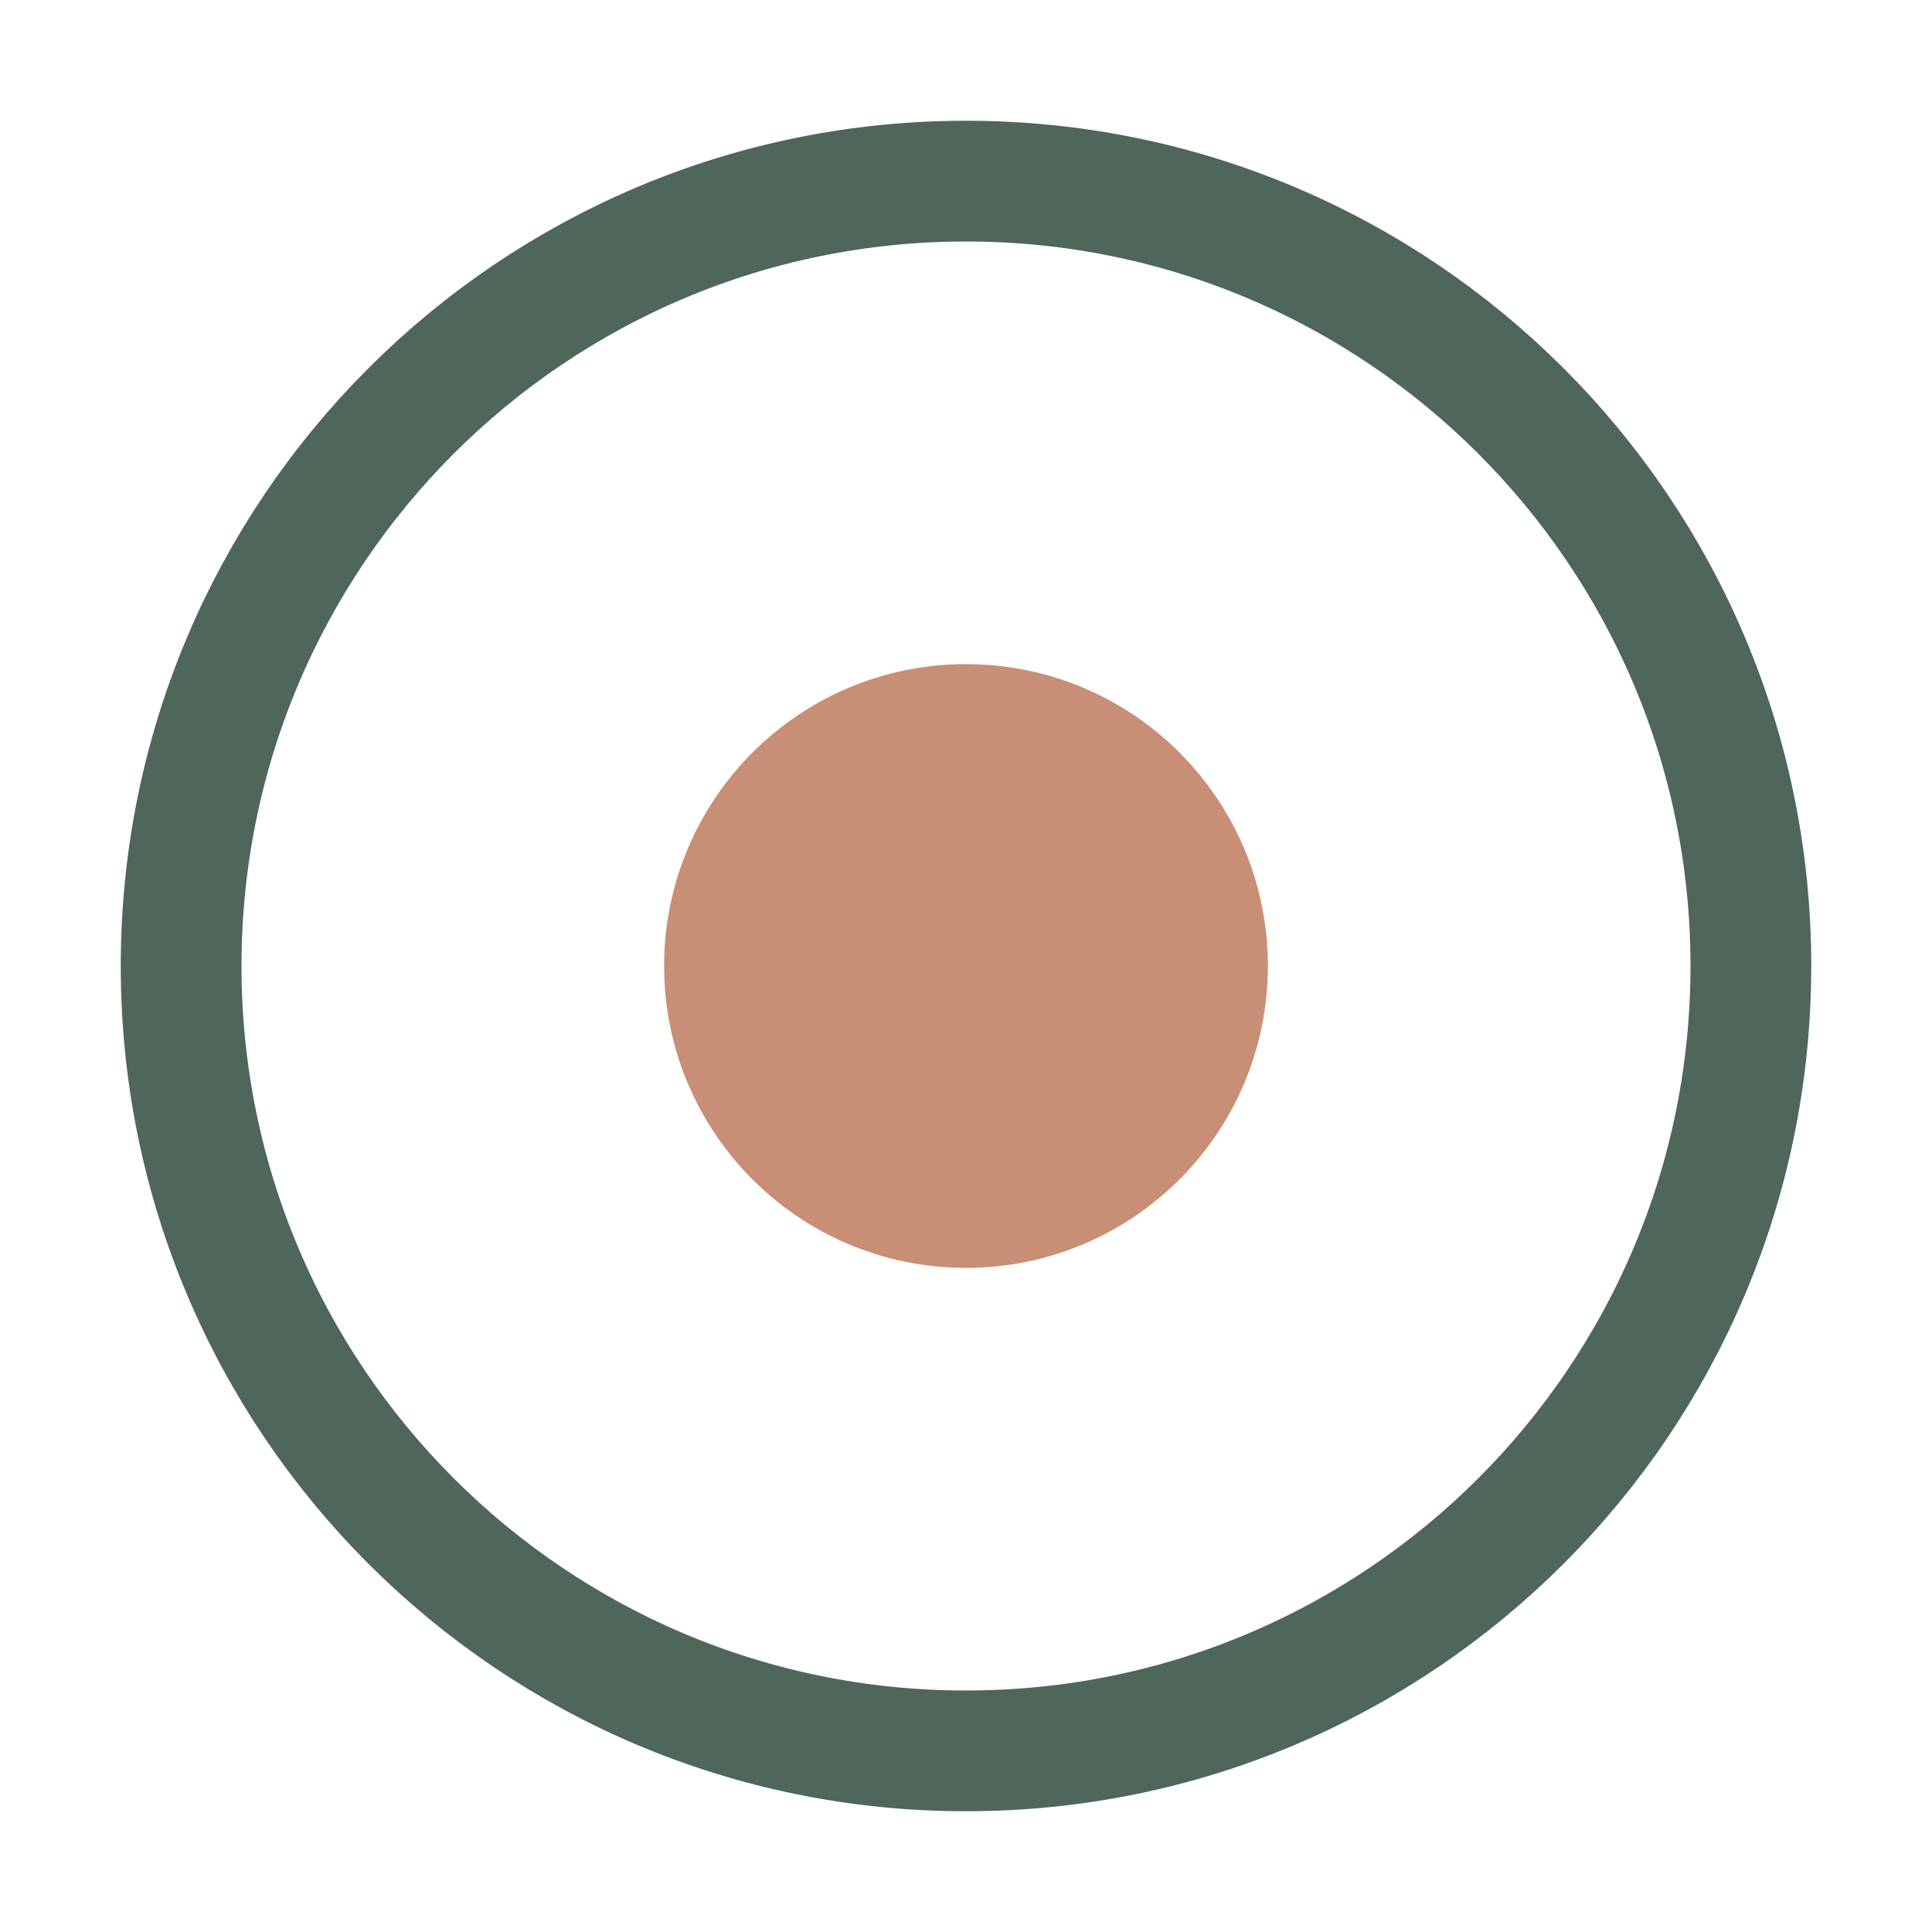
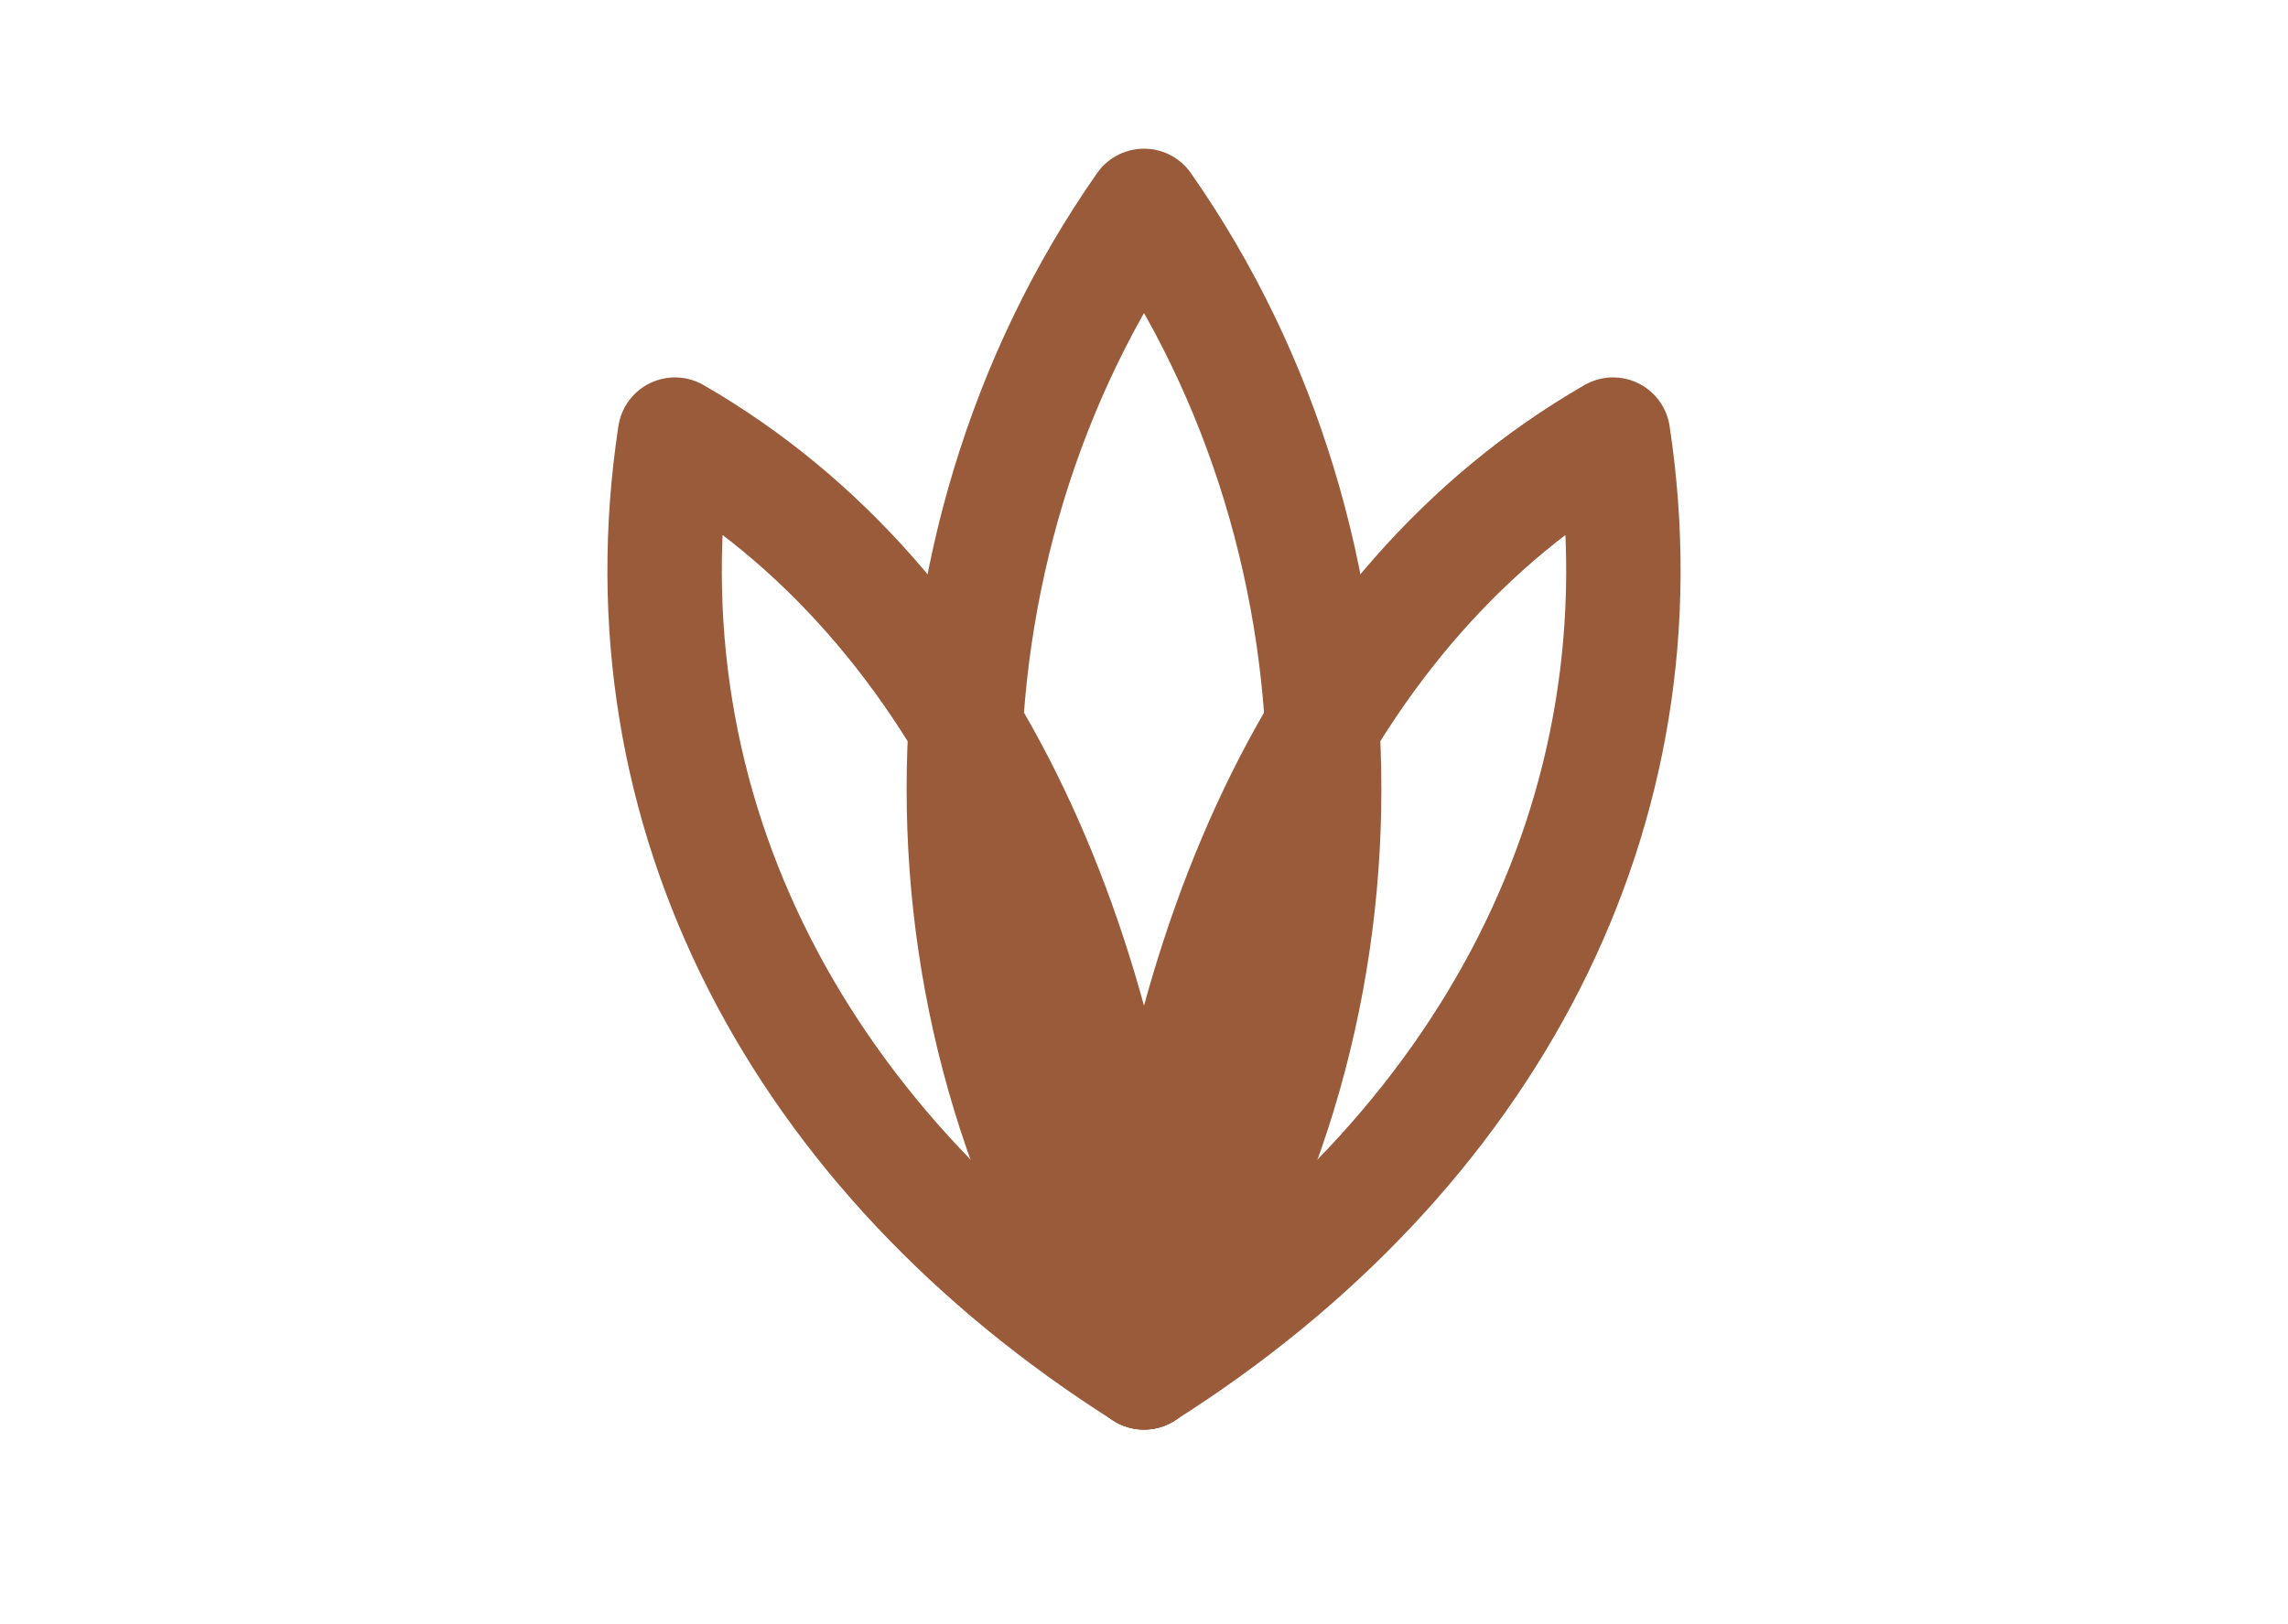
- <svg xmlns="http://www.w3.org/2000/svg" viewBox="0 0 32 32">
-   <circle cx="16" cy="16" r="13" fill="none" stroke="#4F665A" stroke-width="2" />
-   <circle cx="16" cy="16" r="5" fill="#C98E76" />
+ <svg xmlns="http://www.w3.org/2000/svg" viewBox="0 0 200 142">
+   <g fill="none" stroke="#9A5B3A" stroke-width="10" stroke-linecap="round" stroke-linejoin="round">
+     <path d="M100 18 C121 48 121 90 100 120 C79 90 79 48 100 18Z" />
+     <path d="M100 120 C70 101 54 71 59 38 C85 53 98 84 100 120Z" />
+     <path d="M100 120 C130 101 146 71 141 38 C115 53 102 84 100 120Z" />
+   </g>
</svg>
